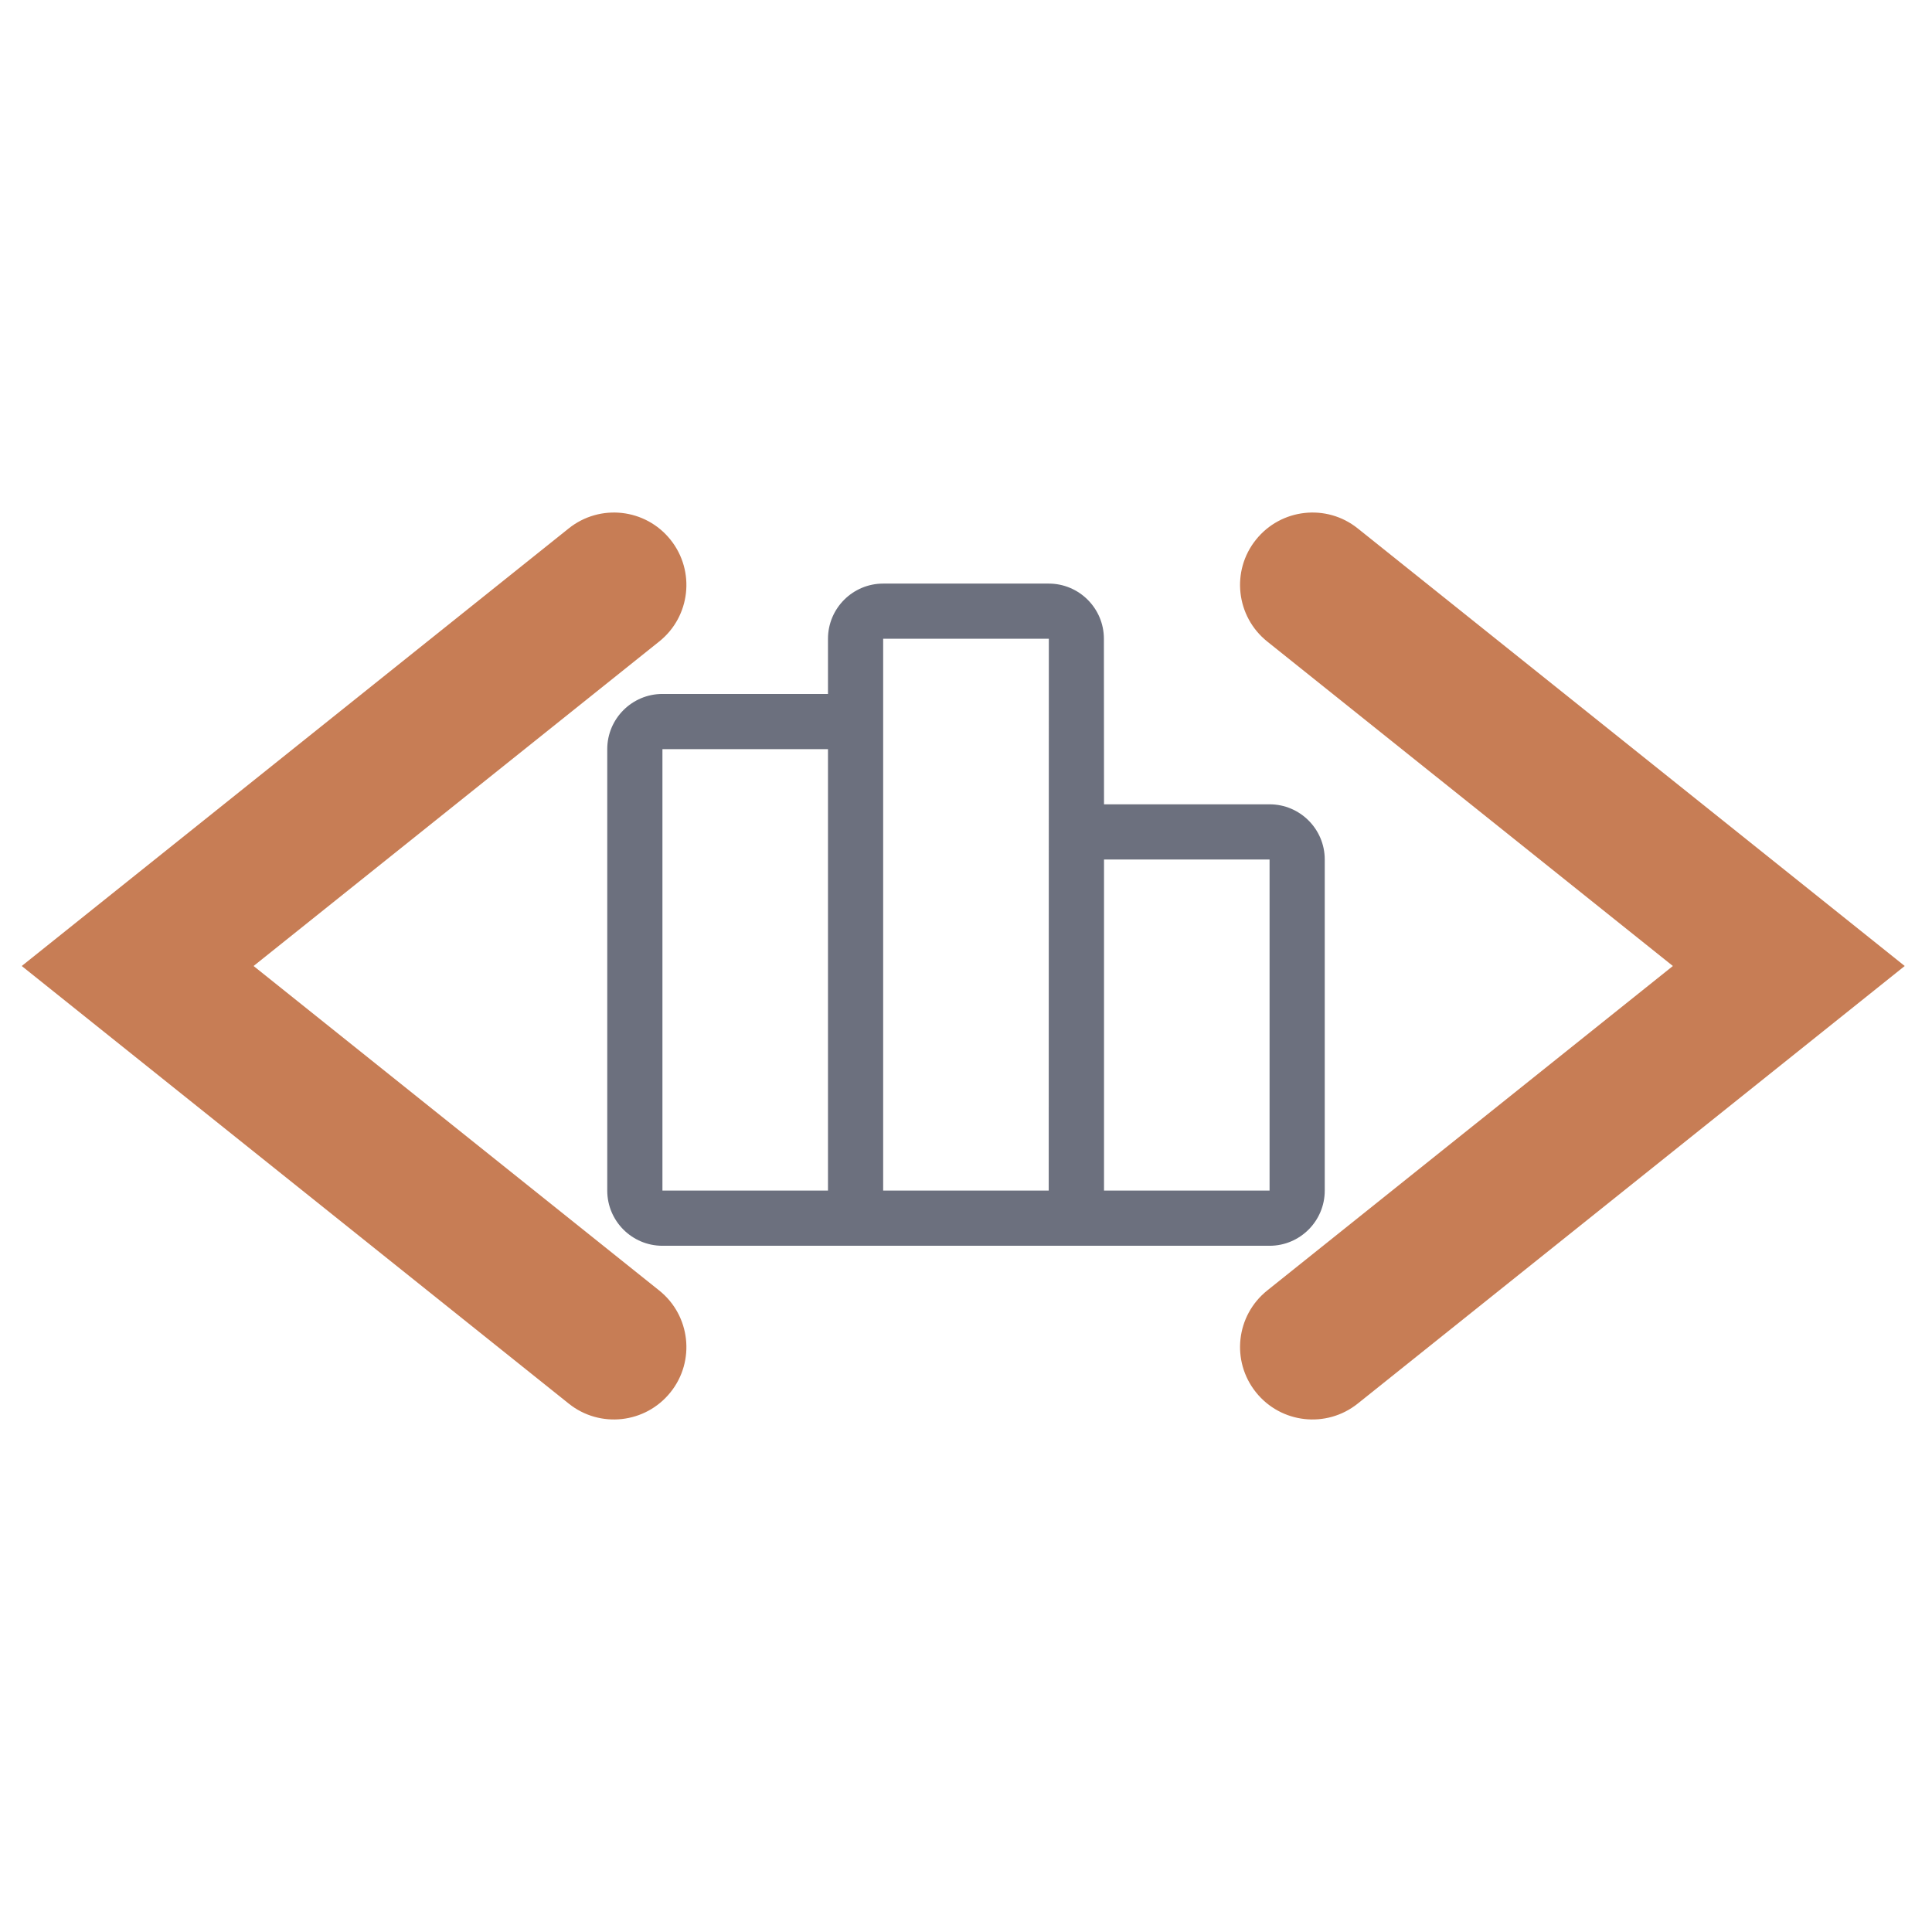
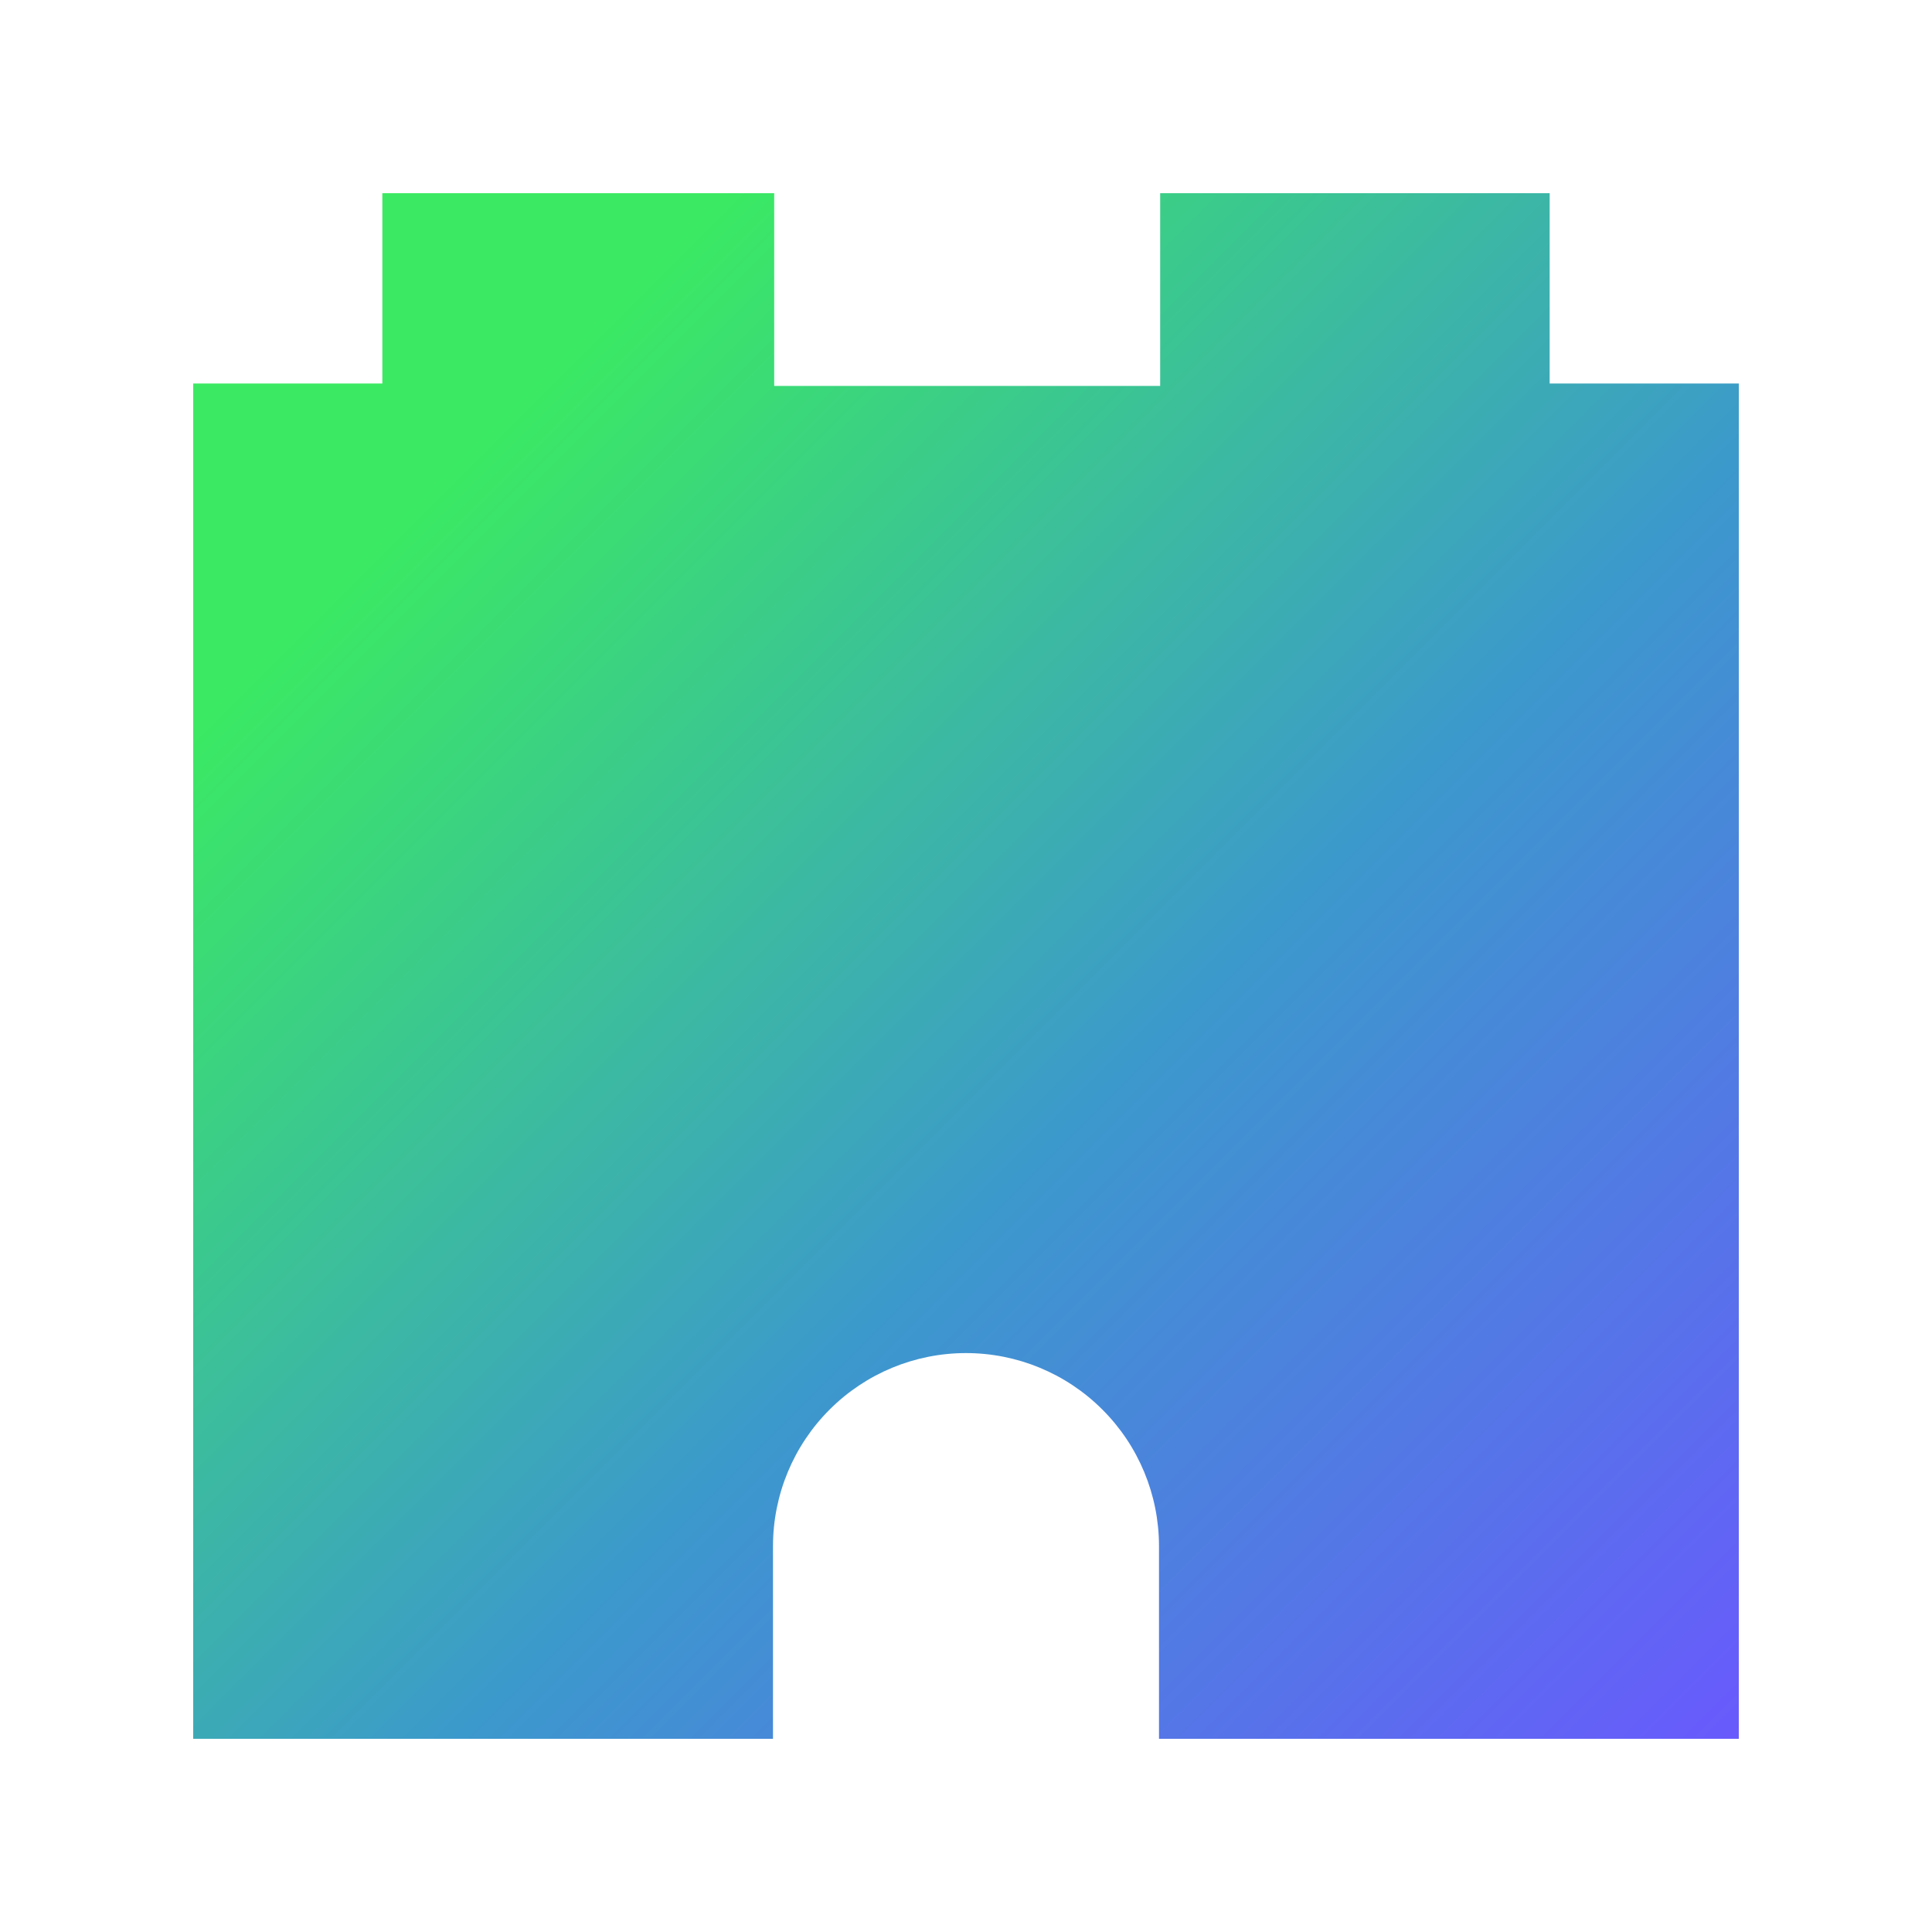
- <svg xmlns="http://www.w3.org/2000/svg" width="16" height="16" viewBox="0 0 16 16" fill="none" version="1.1" id="svg4" xml:space="preserve">
-   <defs id="defs4" />
-   <path fill-rule="evenodd" clip-rule="evenodd" d="m 9.143,6.661 h 1.371 c 0.252,0 0.457,0.205 0.457,0.457 v 2.742 c 0,0.252 -0.205,0.457 -0.457,0.457 H 5.486 c -0.252,0 -0.457,-0.205 -0.457,-0.457 V 6.204 c 0,-0.252 0.205,-0.457 0.457,-0.457 h 1.371 v -0.457 c 0,-0.252 0.205,-0.457 0.457,-0.457 h 1.371 c 0.252,0 0.457,0.205 0.457,0.457 z M 8.686,5.29 H 7.314 v 4.57 h 1.371 z m 0.457,1.828 v 2.742 h 1.371 V 7.118 Z M 6.857,6.204 V 9.86 H 5.486 V 6.204 Z" fill="#6c707e" id="path1" style="stroke-width:0.457" />
-   <path fill-rule="evenodd" clip-rule="evenodd" d="m 5.553,4.47 c 0.207,0.259 0.165,0.636 -0.094,0.843 l -3.359,2.687 3.359,2.687 c 0.259,0.207 0.301,0.585 0.094,0.843 -0.207,0.259 -0.585,0.301 -0.843,0.094 l -3.944,-3.155 -0.586,-0.469 0.586,-0.469 3.944,-3.155 c 0.259,-0.207 0.636,-0.165 0.843,0.094 z" fill="#e66d17" id="path1-3" style="fill:#c77d55;fill-opacity:1" />
-   <path fill-rule="evenodd" clip-rule="evenodd" d="m 10.401,11.53 c -0.207,-0.259 -0.165,-0.636 0.094,-0.843 l 3.359,-2.687 -3.359,-2.687 c -0.259,-0.207 -0.301,-0.585 -0.094,-0.843 0.207,-0.259 0.585,-0.301 0.843,-0.094 l 3.944,3.155 0.586,0.469 -0.586,0.469 -3.944,3.155 c -0.259,0.207 -0.636,0.165 -0.843,-0.094 z" fill="#e66d17" id="path1-6" style="fill:#c77d55;fill-opacity:1" />
+ <svg xmlns="http://www.w3.org/2000/svg" width="40" height="40" viewBox="0 0 40 40" fill="none">
+   <path d="M32.084 7.94V4H24.02V7.99H16.029V4H7.916V7.94H4V36H16.004V32.005C16.006 30.946 16.427 29.931 17.177 29.183C17.926 28.434 18.941 28.014 20 28.014C21.059 28.014 22.074 28.434 22.823 29.183C23.573 29.931 23.994 30.946 23.996 32.005V36H36V7.94H32.084Z" fill="url(#paint0_linear)" />
+   <defs>
+     <linearGradient id="paint0_linear" x1="2.942" y1="4.9" x2="37.777" y2="39.734" gradientUnits="userSpaceOnUse">
+       <stop offset="0.159" stop-color="#3BEA62" />
+       <stop offset="0.54" stop-color="#3C99CC" />
+       <stop offset="0.937" stop-color="#6B57FF" />
+     </linearGradient>
+   </defs>
</svg>
